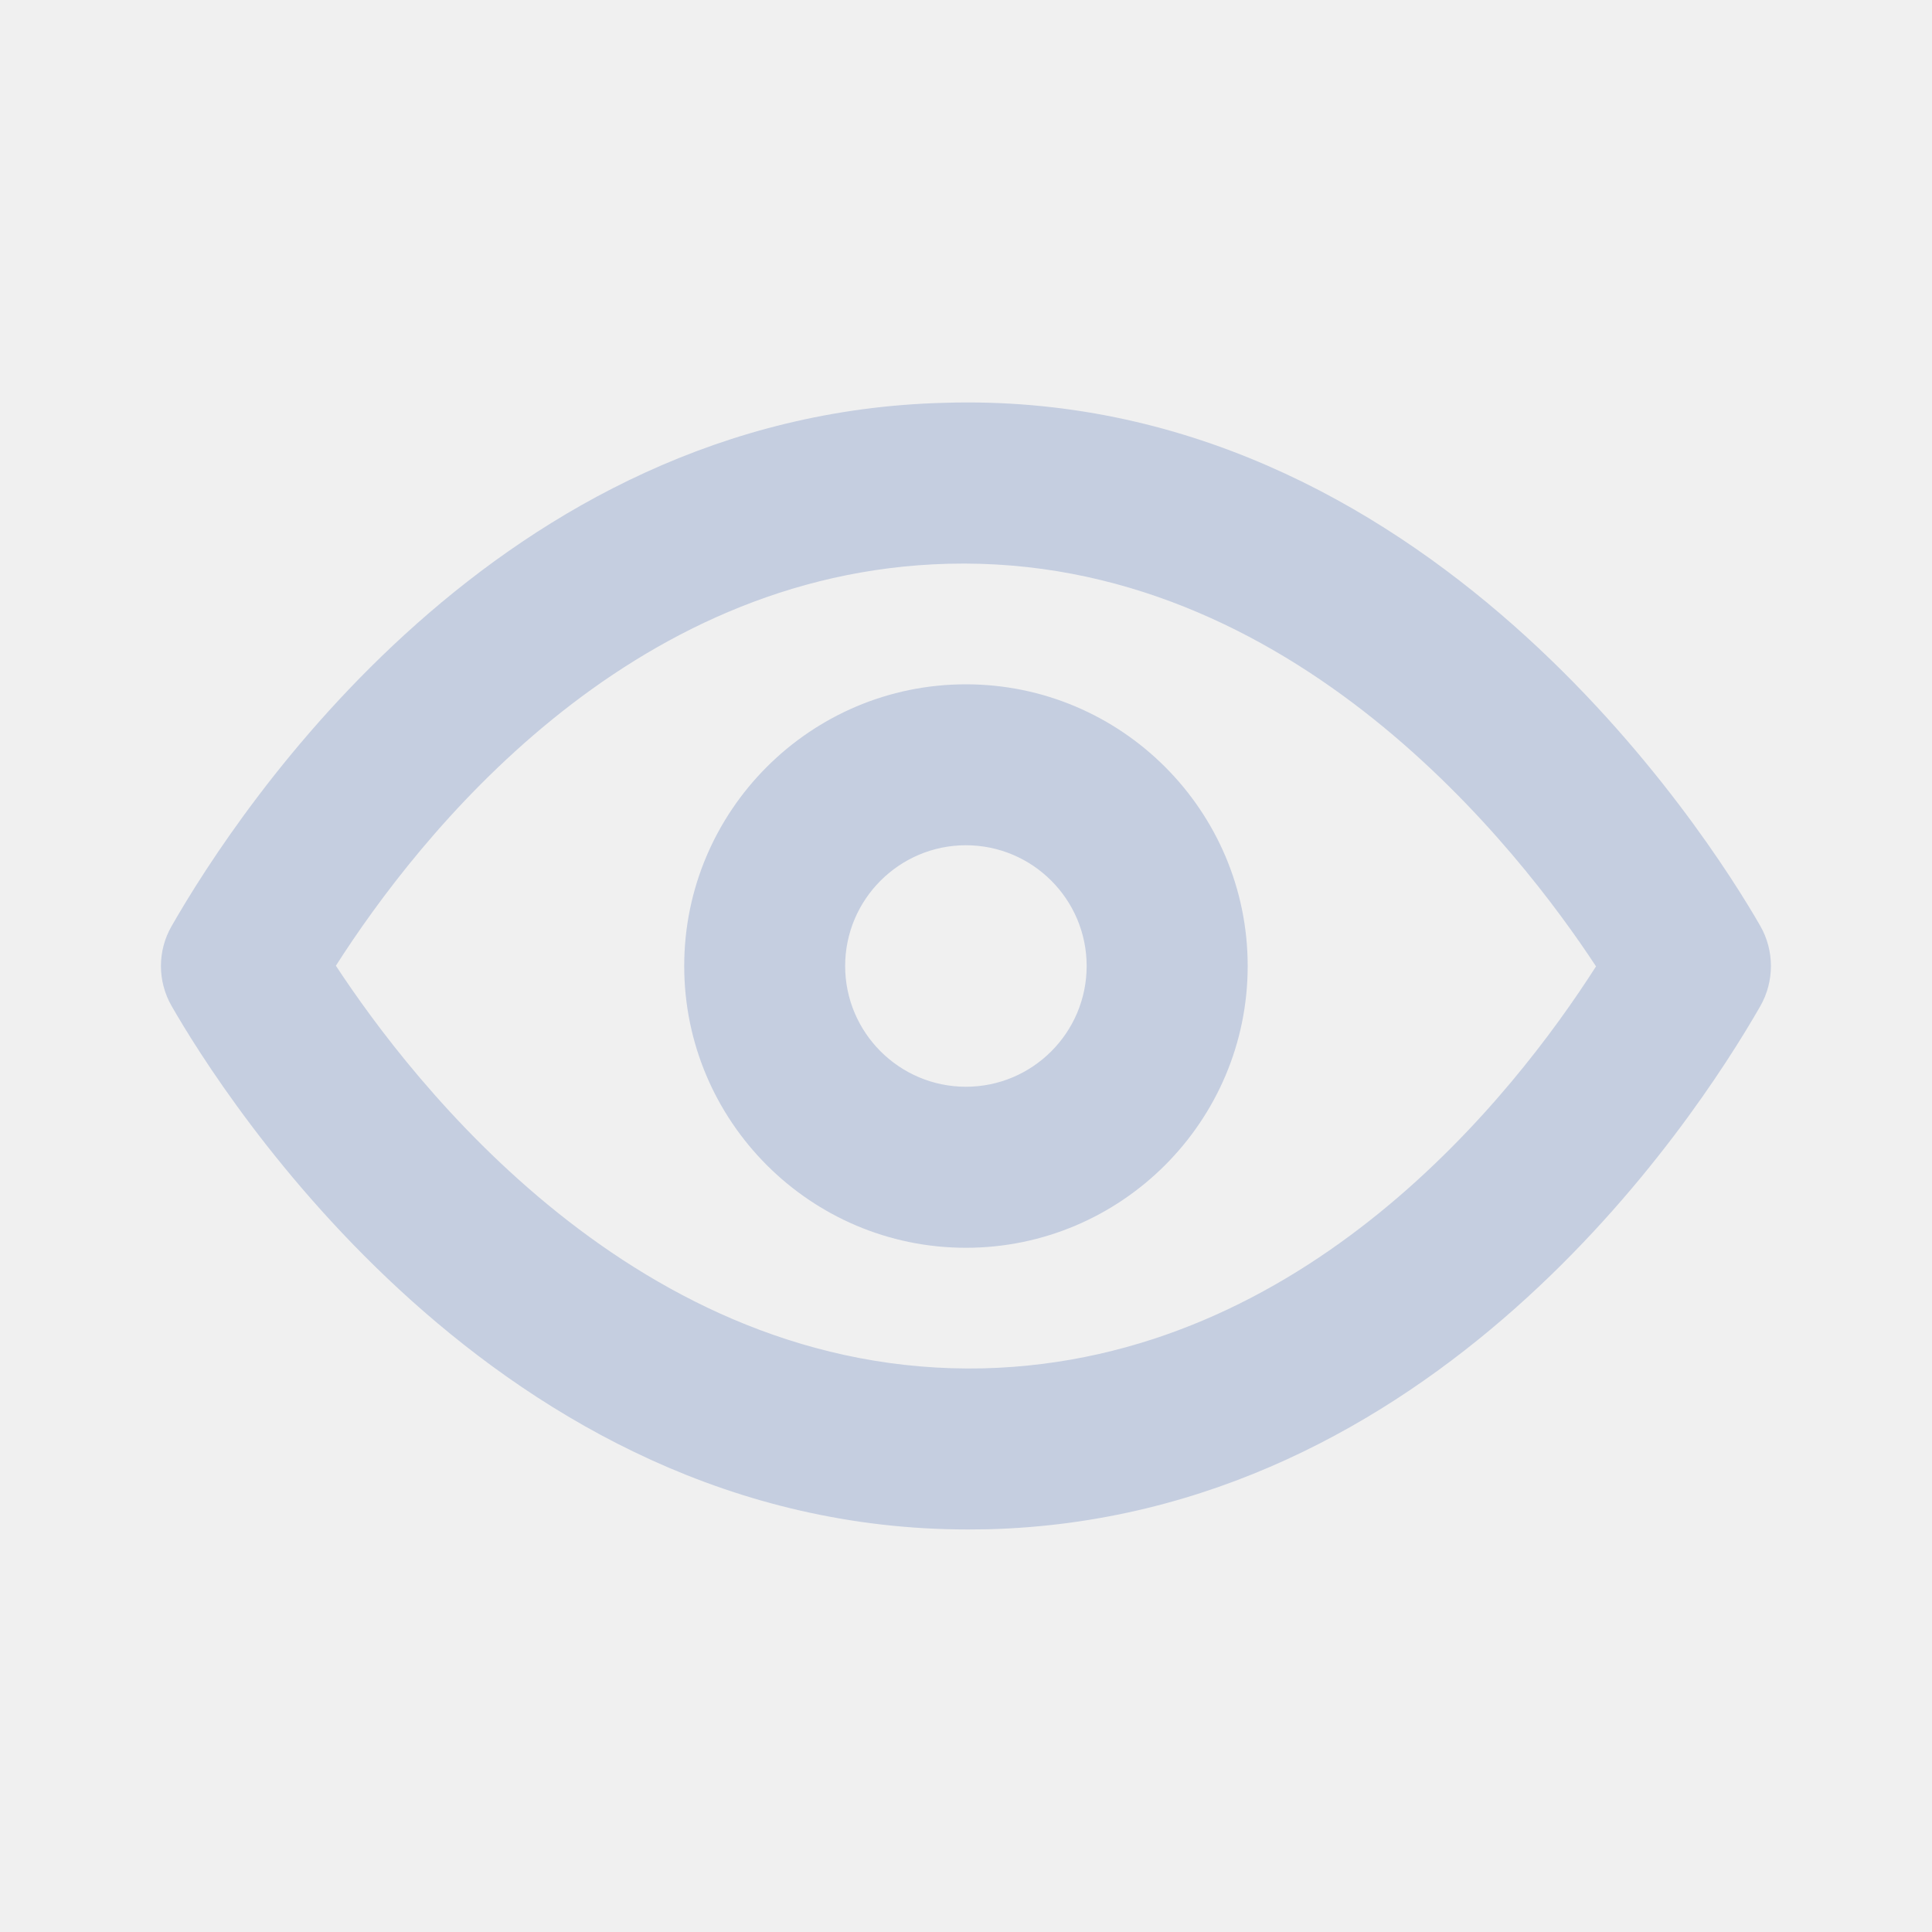
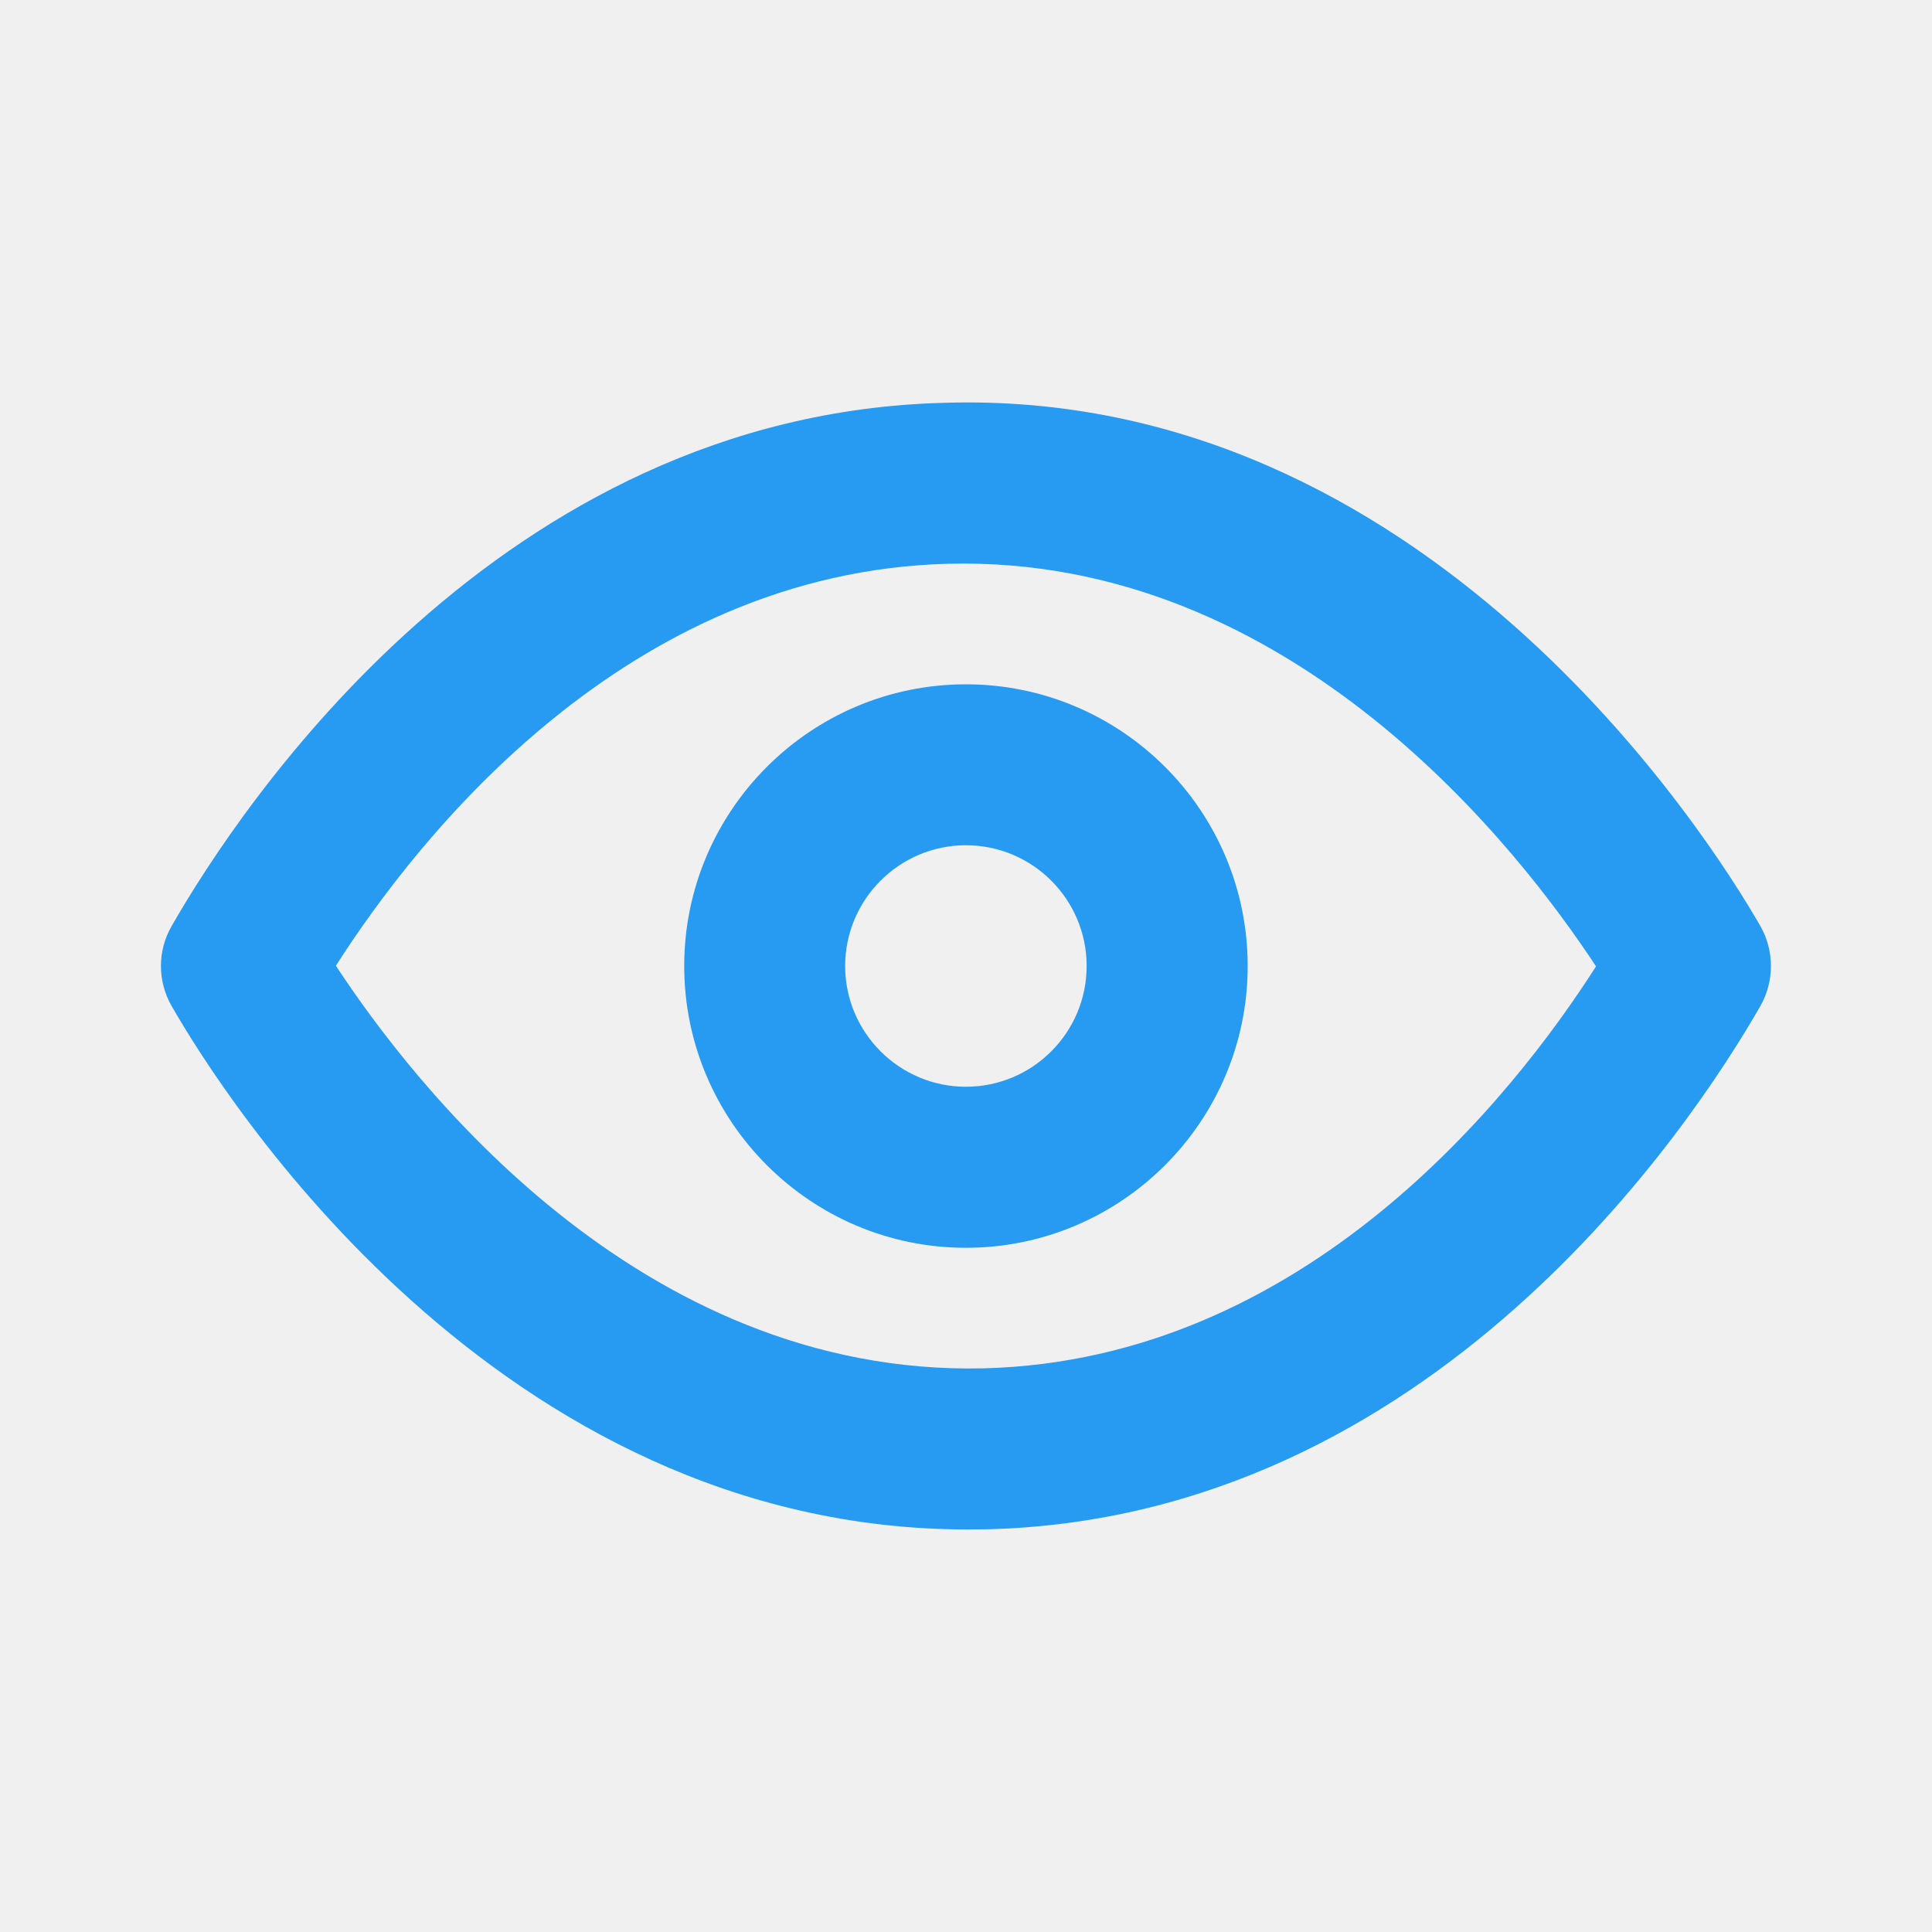
<svg xmlns="http://www.w3.org/2000/svg" width="20" height="20" viewBox="0 0 20 20" fill="none">
-   <path fill-rule="evenodd" clip-rule="evenodd" d="M9.999 11.25C9.31 11.25 8.749 10.689 8.749 10C8.749 9.311 9.31 8.75 9.999 8.75C10.689 8.75 11.249 9.311 11.249 10C11.249 10.689 10.689 11.25 9.999 11.25ZM9.999 7.084C8.391 7.084 7.083 8.392 7.083 10C7.083 11.608 8.391 12.917 9.999 12.917C11.608 12.917 12.916 11.608 12.916 10C12.916 8.392 11.608 7.084 9.999 7.084ZM10.182 14.165C6.594 14.248 4.253 11.179 3.477 9.997C4.332 8.659 6.485 5.921 9.817 5.836C13.391 5.745 15.745 8.822 16.522 10.004C15.668 11.341 13.513 14.08 10.182 14.165ZM18.223 9.586C17.691 8.659 14.754 4.014 9.774 4.17C5.167 4.287 2.488 8.345 1.777 9.586C1.629 9.842 1.629 10.158 1.777 10.415C2.301 11.329 5.134 15.833 10.02 15.833C10.088 15.833 10.157 15.832 10.225 15.831C14.831 15.713 17.511 11.656 18.223 10.415C18.369 10.158 18.369 9.842 18.223 9.586Z" fill="#C5CEE0" />
+   <path fill-rule="evenodd" clip-rule="evenodd" d="M9.999 11.25C9.31 11.25 8.749 10.689 8.749 10C8.749 9.311 9.31 8.75 9.999 8.75C10.689 8.75 11.249 9.311 11.249 10C11.249 10.689 10.689 11.25 9.999 11.25ZM9.999 7.084C8.391 7.084 7.083 8.392 7.083 10C7.083 11.608 8.391 12.917 9.999 12.917C11.608 12.917 12.916 11.608 12.916 10C12.916 8.392 11.608 7.084 9.999 7.084ZM10.182 14.165C6.594 14.248 4.253 11.179 3.477 9.997C4.332 8.659 6.485 5.921 9.817 5.836C13.391 5.745 15.745 8.822 16.522 10.004C15.668 11.341 13.513 14.08 10.182 14.165ZM18.223 9.586C17.691 8.659 14.754 4.014 9.774 4.17C5.167 4.287 2.488 8.345 1.777 9.586C1.629 9.842 1.629 10.158 1.777 10.415C2.301 11.329 5.134 15.833 10.02 15.833C10.088 15.833 10.157 15.832 10.225 15.831C14.831 15.713 17.511 11.656 18.223 10.415C18.369 10.158 18.369 9.842 18.223 9.586Z" fill="#279AF1" />
  <mask id="mask0_762_4080" style="mask-type:luminance" maskUnits="userSpaceOnUse" x="1" y="4" width="18" height="12">
    <path fill-rule="evenodd" clip-rule="evenodd" d="M9.999 11.25C9.31 11.25 8.749 10.689 8.749 10C8.749 9.311 9.31 8.75 9.999 8.75C10.689 8.75 11.249 9.311 11.249 10C11.249 10.689 10.689 11.25 9.999 11.25ZM9.999 7.084C8.391 7.084 7.083 8.392 7.083 10C7.083 11.608 8.391 12.917 9.999 12.917C11.608 12.917 12.916 11.608 12.916 10C12.916 8.392 11.608 7.084 9.999 7.084ZM10.182 14.165C6.594 14.248 4.253 11.179 3.477 9.997C4.332 8.659 6.485 5.921 9.817 5.836C13.391 5.745 15.745 8.822 16.522 10.004C15.668 11.341 13.513 14.08 10.182 14.165ZM18.223 9.586C17.691 8.659 14.754 4.014 9.774 4.17C5.167 4.287 2.488 8.345 1.777 9.586C1.629 9.842 1.629 10.158 1.777 10.415C2.301 11.329 5.134 15.833 10.02 15.833C10.088 15.833 10.157 15.832 10.225 15.831C14.831 15.713 17.511 11.656 18.223 10.415C18.369 10.158 18.369 9.842 18.223 9.586Z" fill="white" />
  </mask>
  <g mask="url(#mask0_762_4080)">
</g>
</svg>
